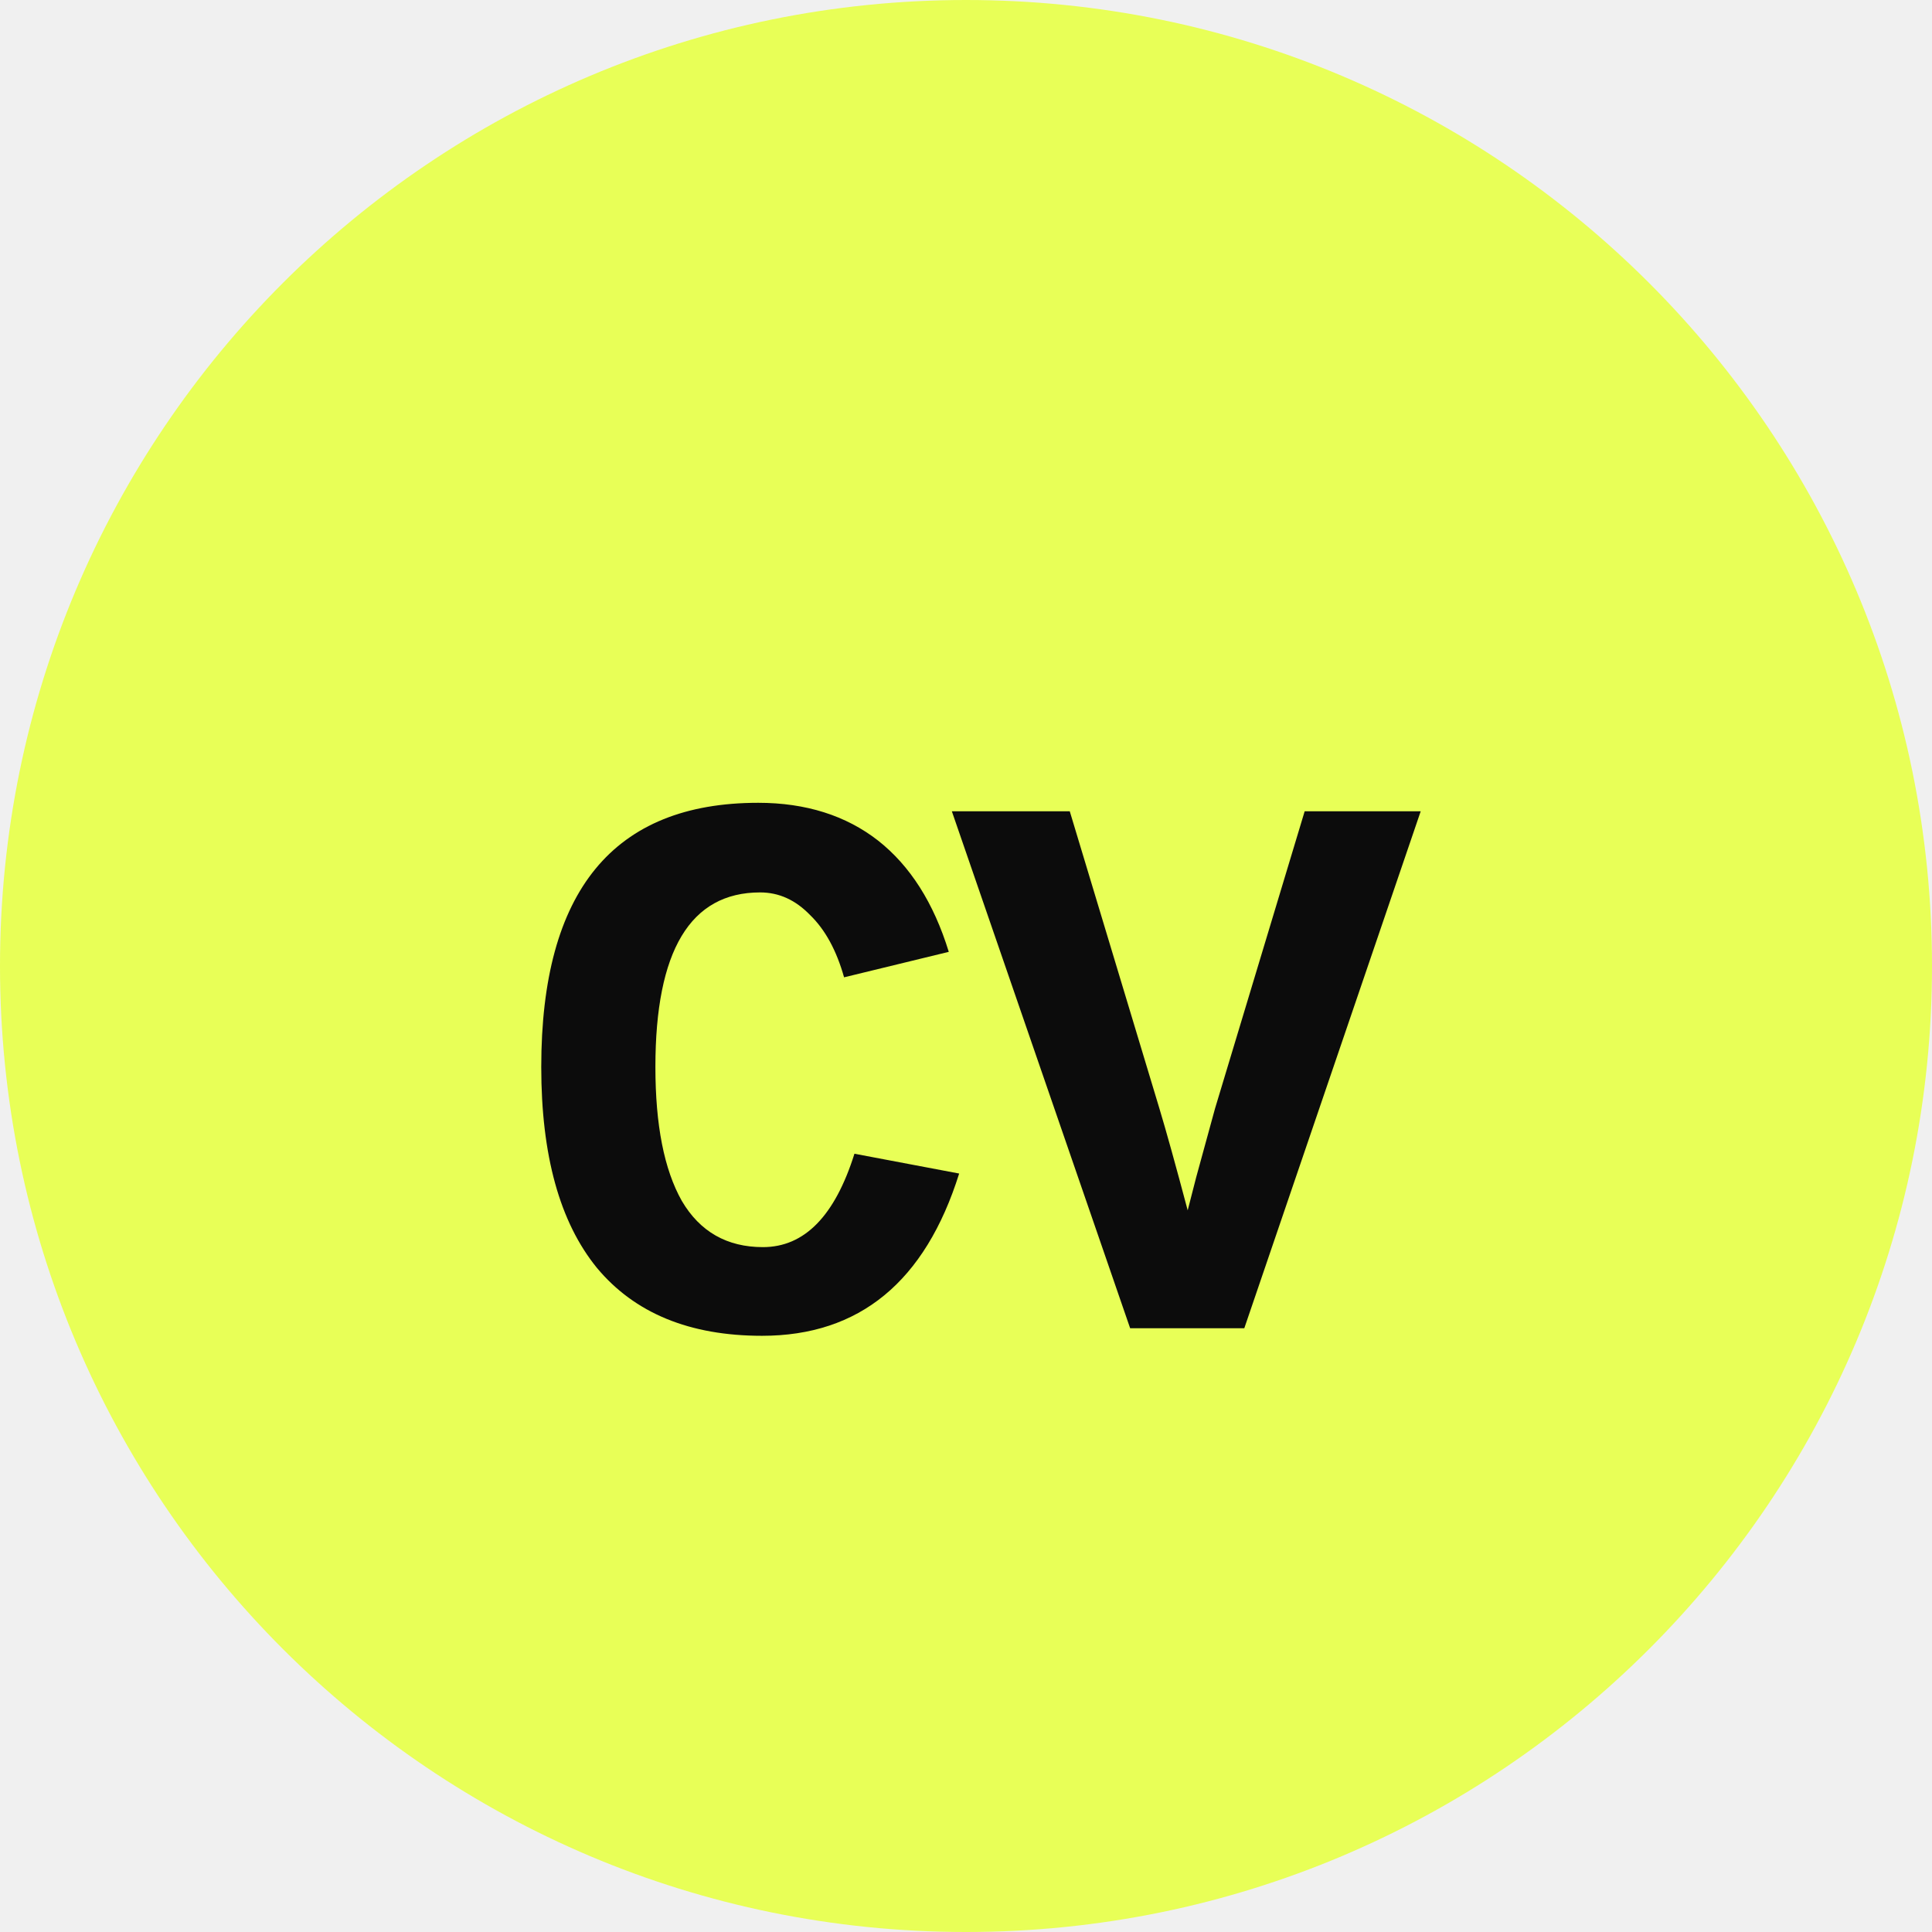
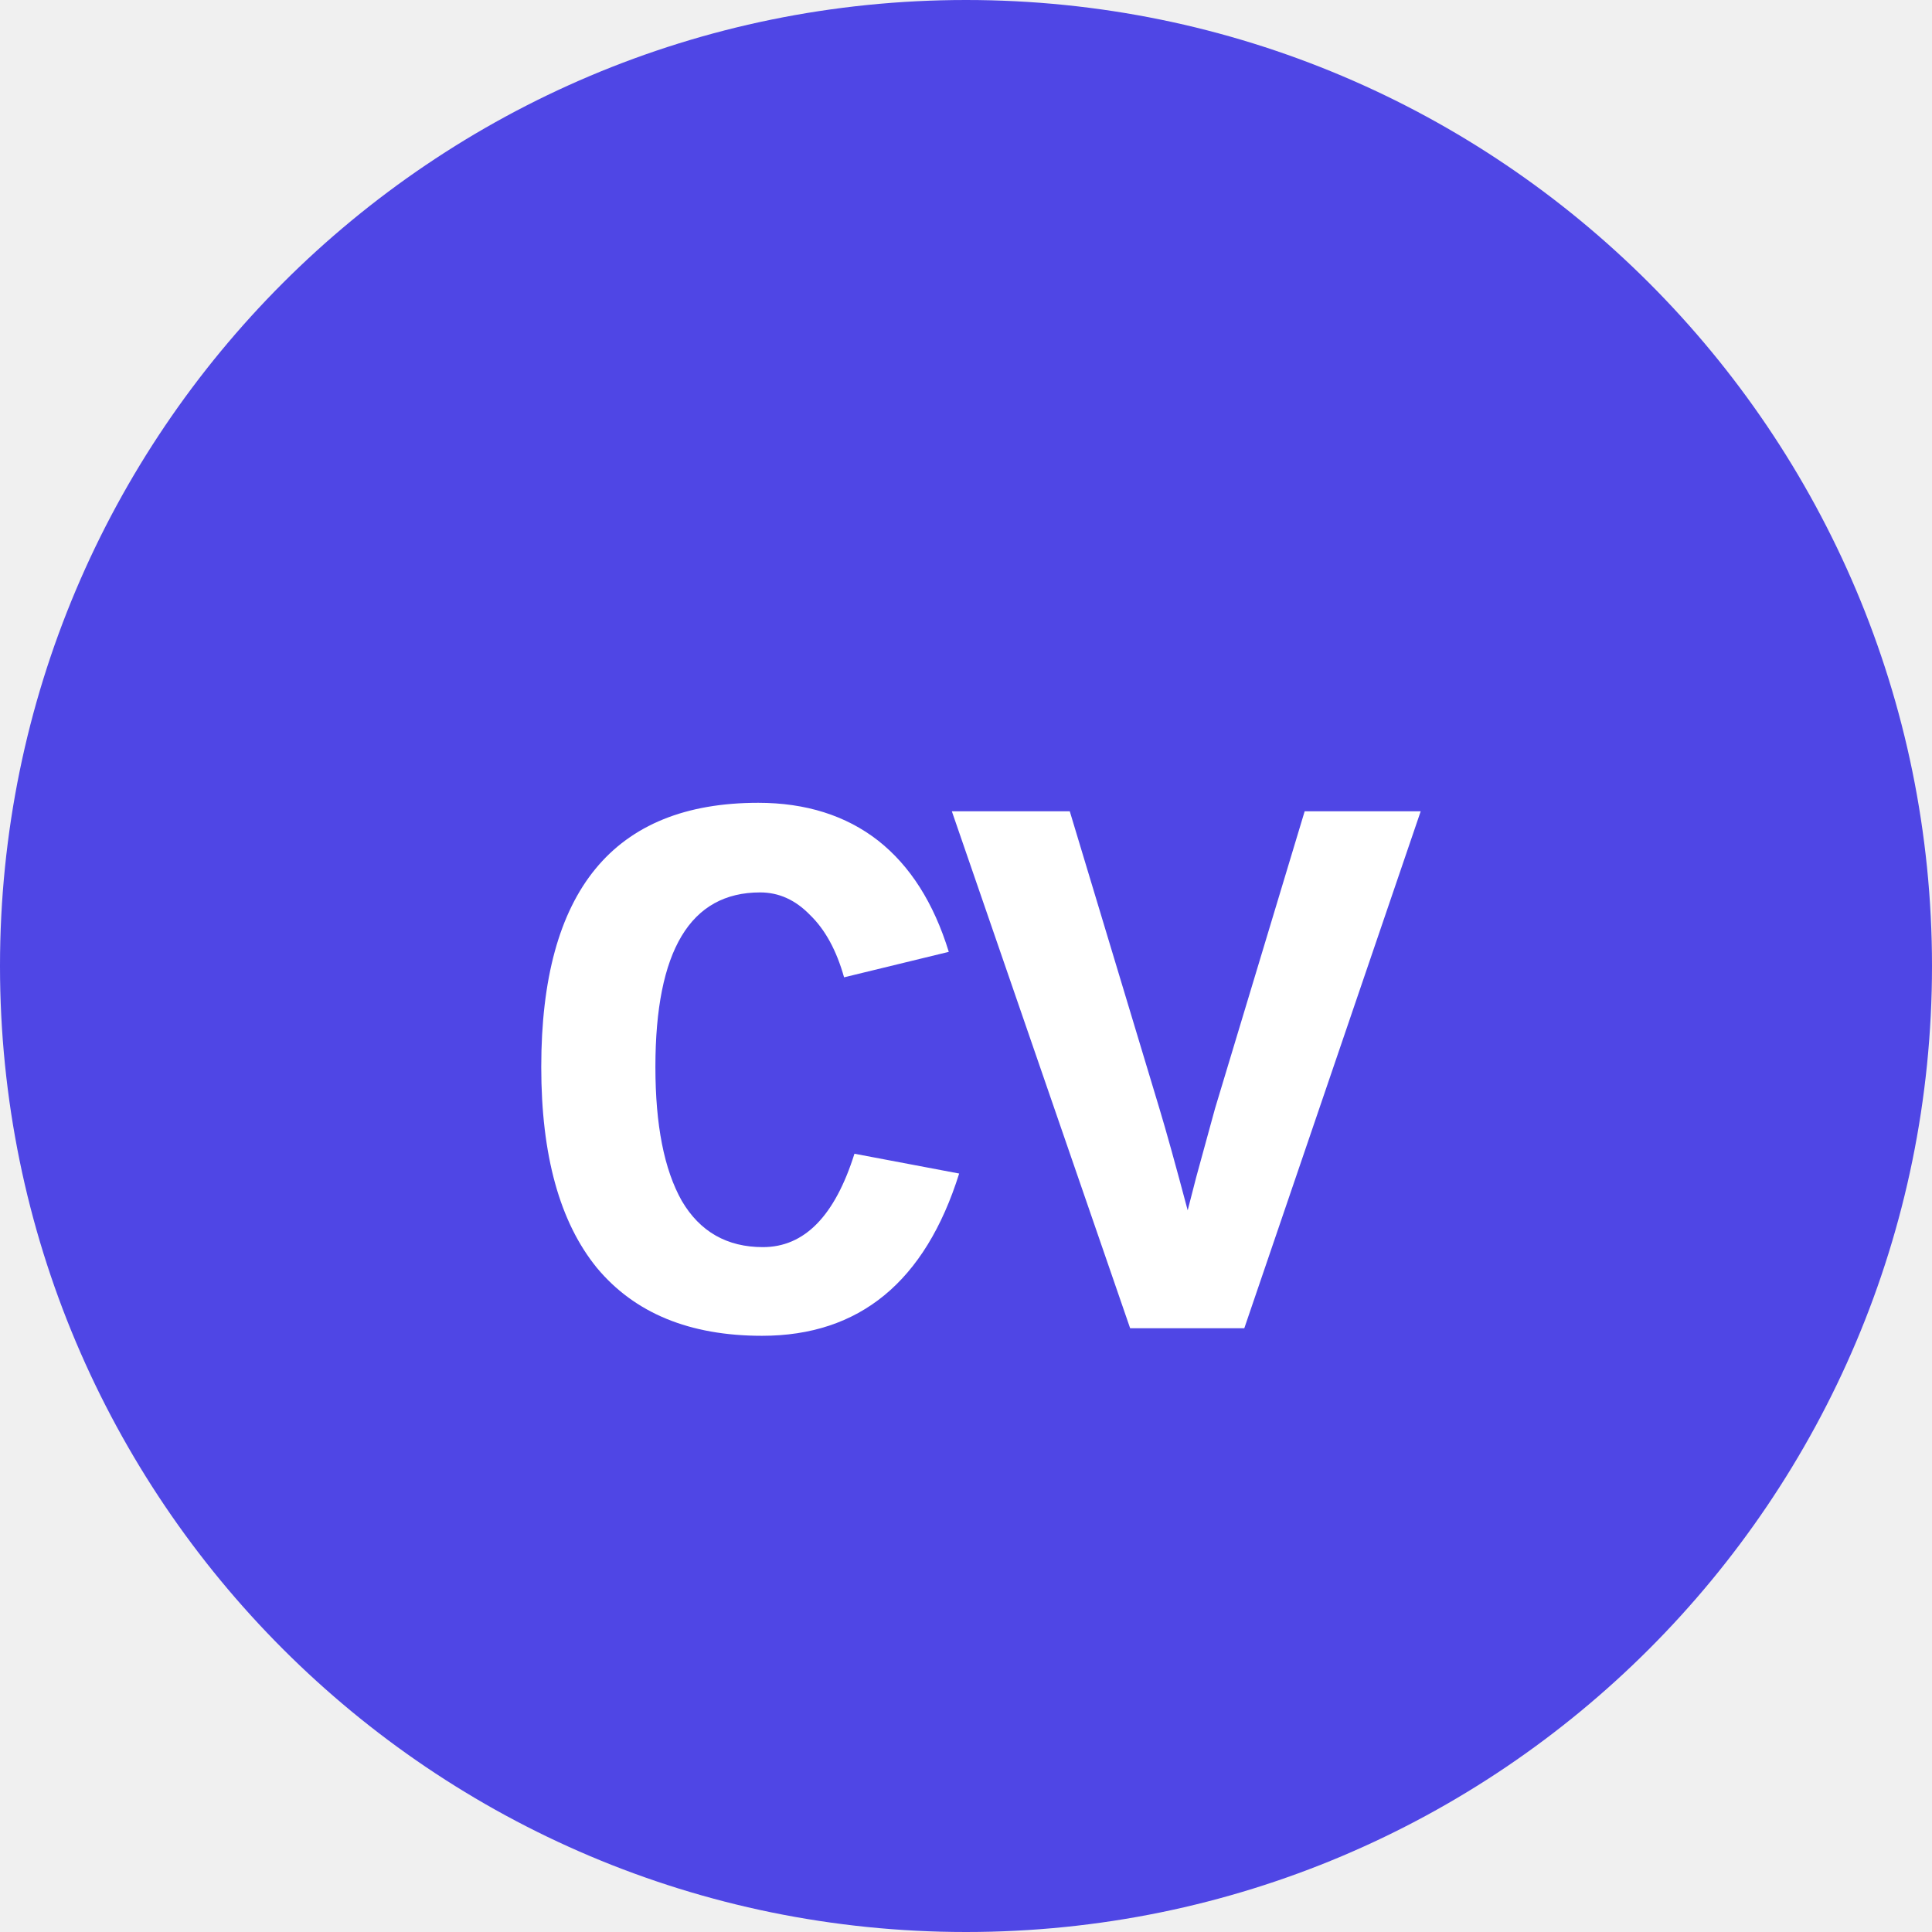
<svg xmlns="http://www.w3.org/2000/svg" width="32" height="32" viewBox="0 0 32 32" fill="none">
-   <rect width="32" height="32" rx="16" fill="#E8FF57" />
-   <text x="16" y="22" text-anchor="middle" font-family="'JetBrains Mono', 'Courier New', monospace" font-size="13" font-weight="800" letter-spacing="-0.5" fill="#0c0c0c">CV</text>
+   <rect width="32" height="32" rx="16" fill="#4F46E5" />
+   <text x="16" y="22" text-anchor="middle" font-family="'JetBrains Mono', 'Courier New', monospace" font-size="13" font-weight="800" letter-spacing="-0.5" fill="#ffffff">CV</text>
</svg>
